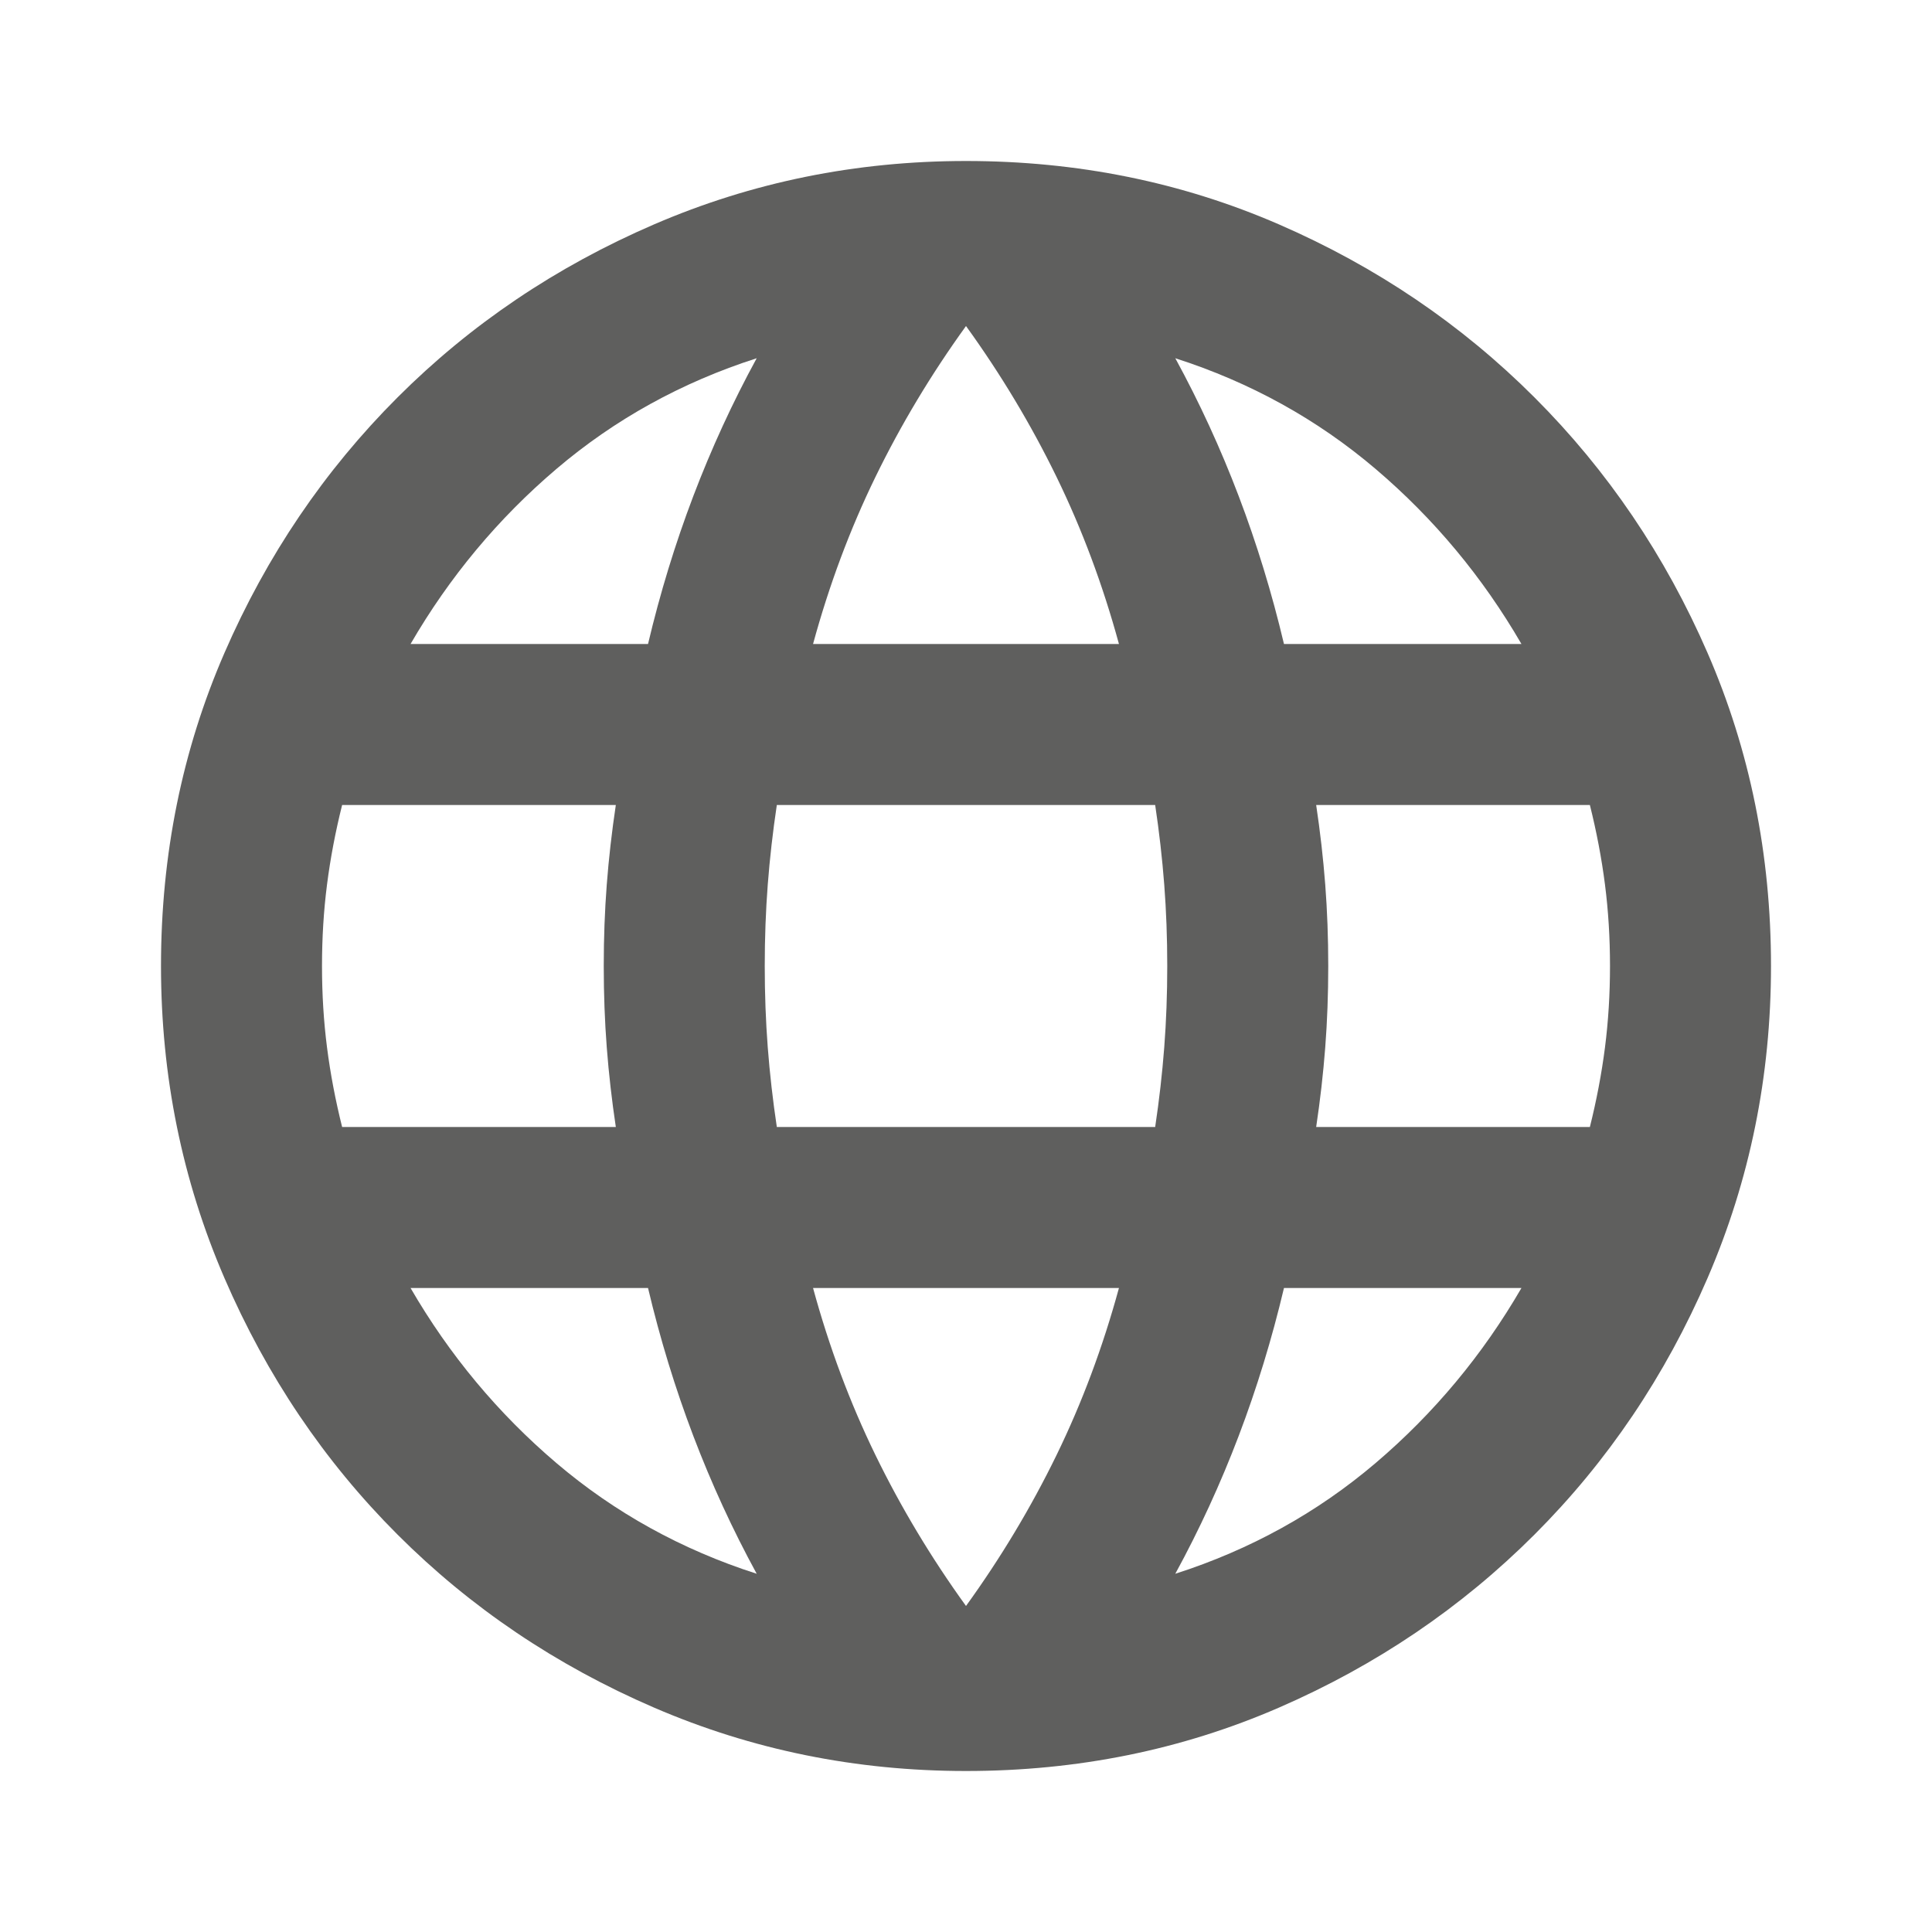
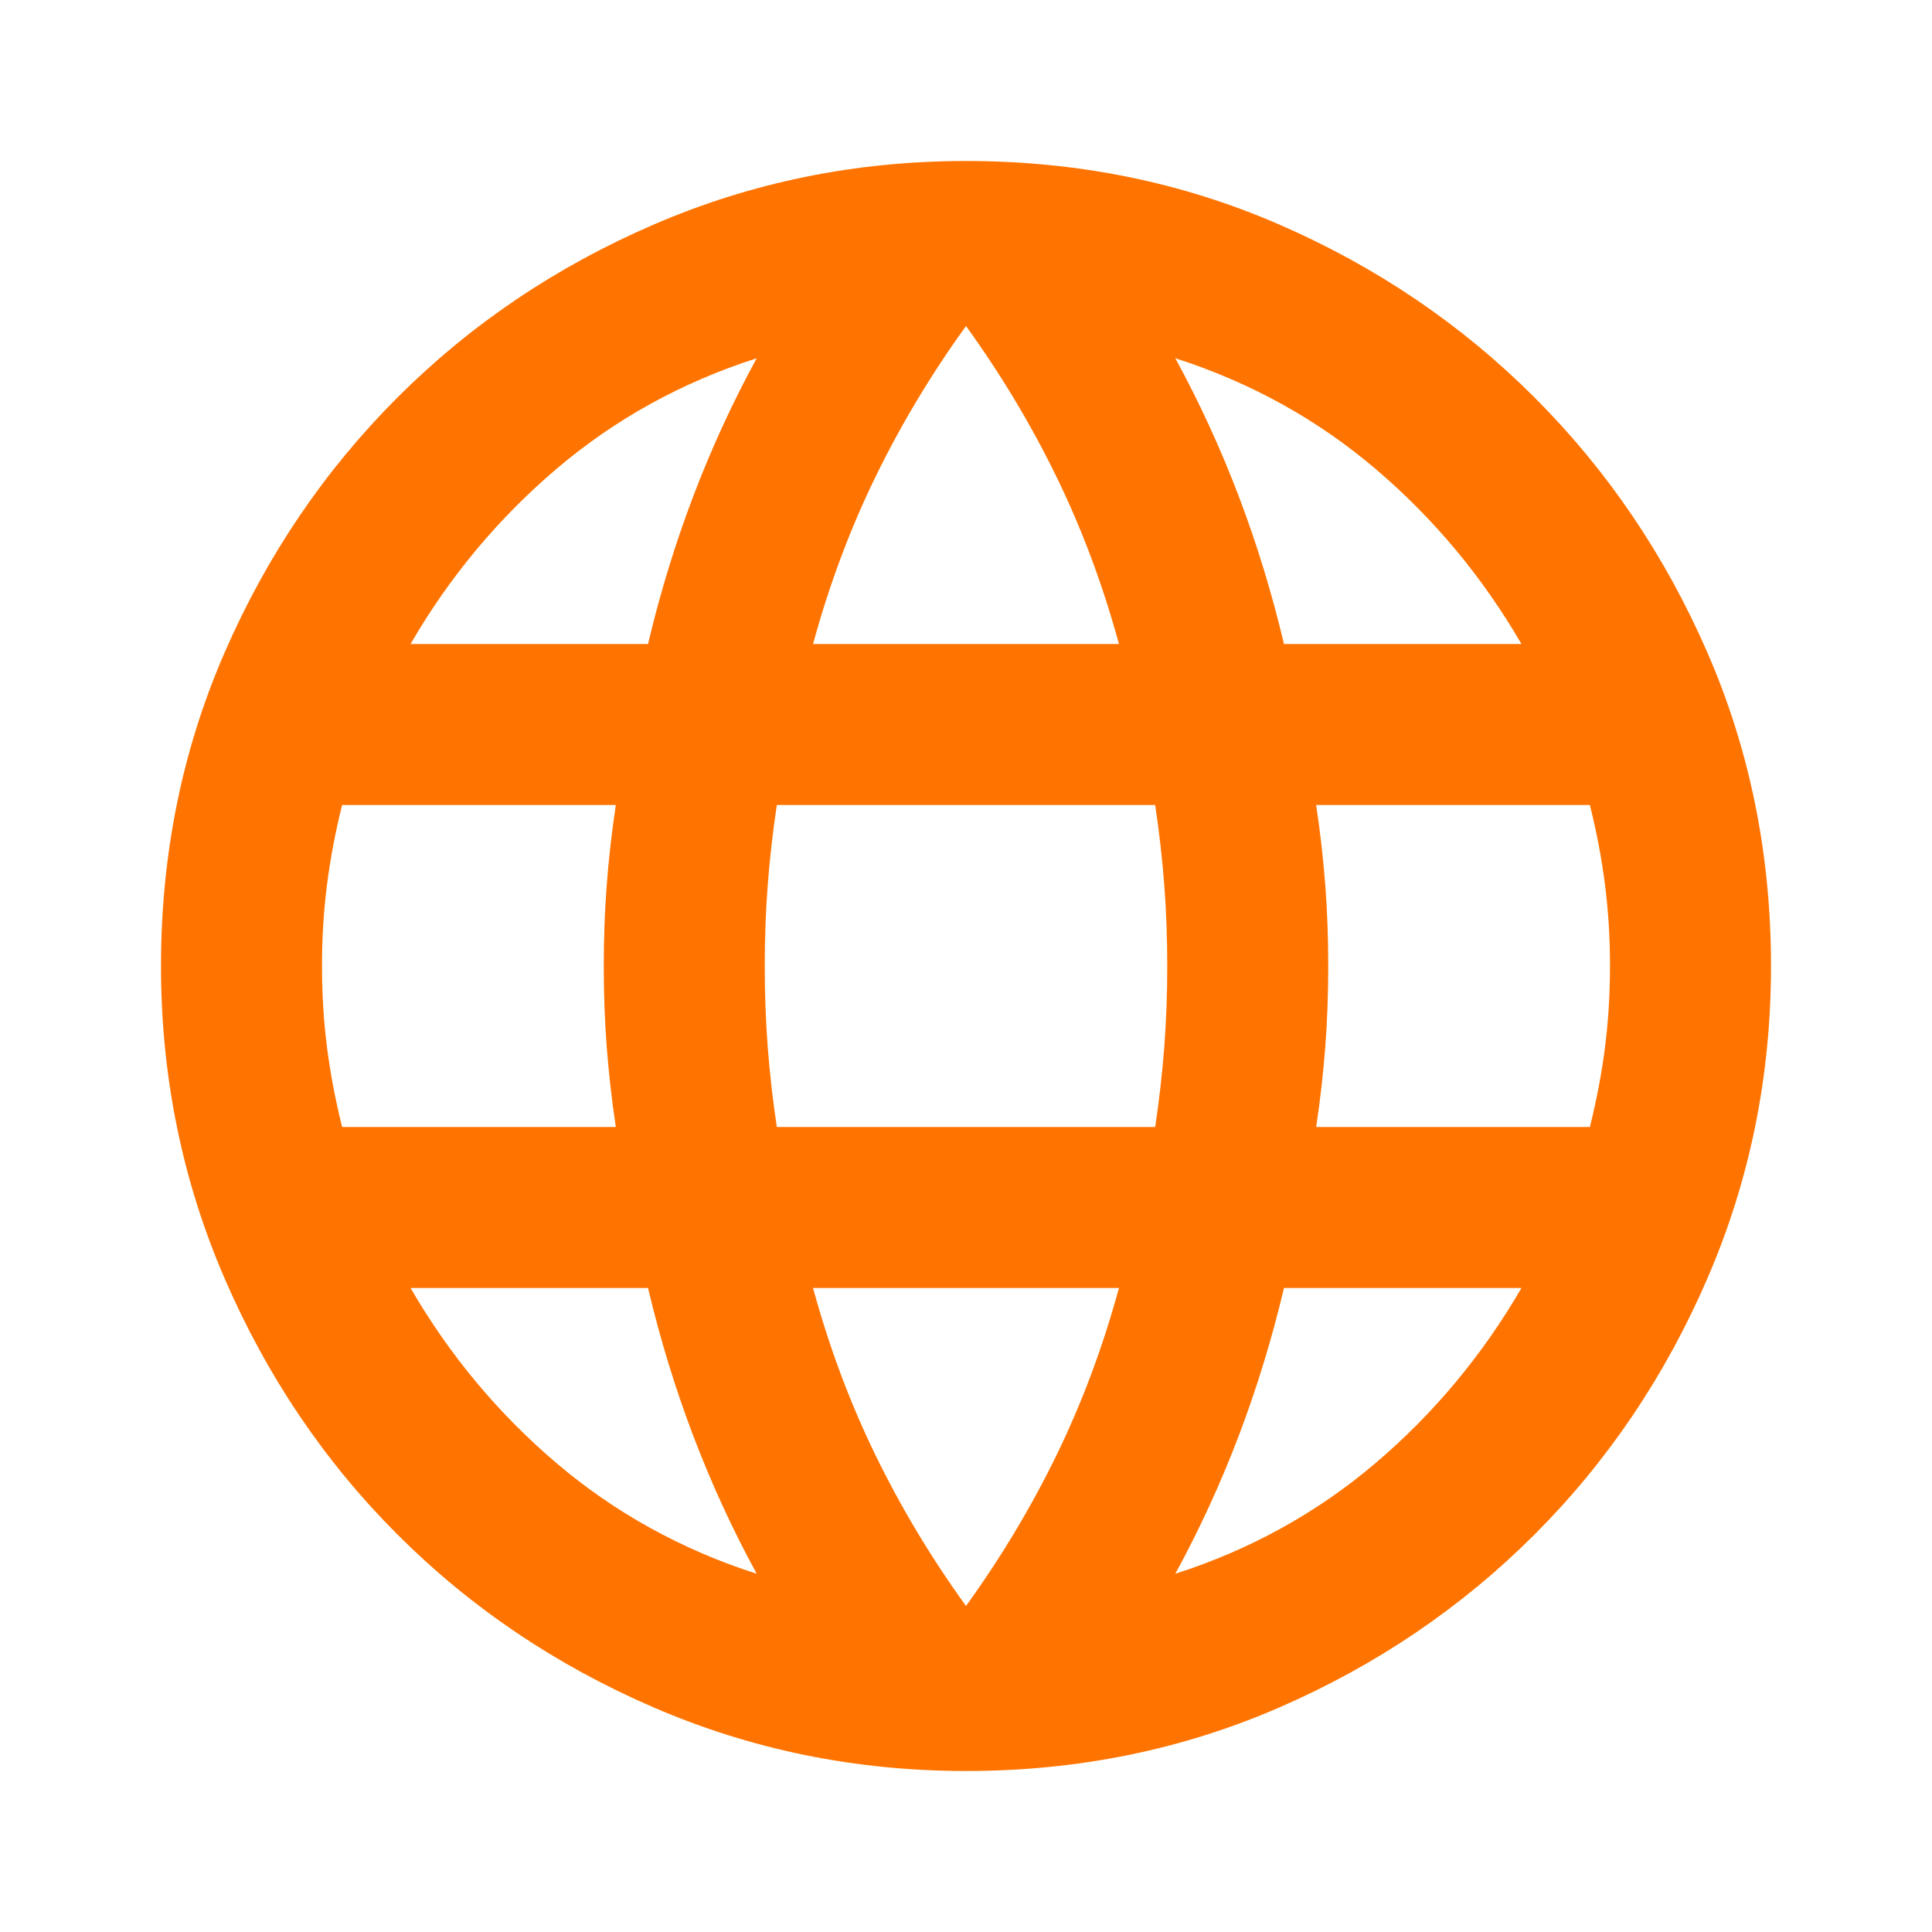
- <svg xmlns="http://www.w3.org/2000/svg" height="24" viewBox="0 -960 960 960" width="24" fill="#5F5F5E">
+ <svg xmlns="http://www.w3.org/2000/svg" height="24" viewBox="0 -960 960 960" width="24" fill="#ff7400">
  <path d="M480-80q-82 0-155-31.5t-127.5-86Q143-252 111.5-325T80-480q0-83 31.5-155.5t86-127Q252-817 325-848.5T480-880q83 0 155.5 31.5t127 86q54.5 54.5 86 127T880-480q0 82-31.5 155t-86 127.5q-54.5 54.5-127 86T480-80Zm0-82q26-36 45-75t31-83H404q12 44 31 83t45 75Zm-104-16q-18-33-31.5-68.5T322-320H204q29 50 72.5 87t99.5 55Zm208 0q56-18 99.5-55t72.5-87H638q-9 38-22.5 73.5T584-178ZM170-400h136q-3-20-4.5-39.5T300-480q0-21 1.5-40.5T306-560H170q-5 20-7.5 39.5T160-480q0 21 2.5 40.5T170-400Zm216 0h188q3-20 4.5-39.5T580-480q0-21-1.5-40.5T574-560H386q-3 20-4.5 39.5T380-480q0 21 1.5 40.5T386-400Zm268 0h136q5-20 7.5-39.5T800-480q0-21-2.5-40.5T790-560H654q3 20 4.5 39.5T660-480q0 21-1.5 40.5T654-400Zm-16-240h118q-29-50-72.5-87T584-782q18 33 31.5 68.5T638-640Zm-234 0h152q-12-44-31-83t-45-75q-26 36-45 75t-31 83Zm-200 0h118q9-38 22.5-73.5T376-782q-56 18-99.5 55T204-640Z" />
</svg>
